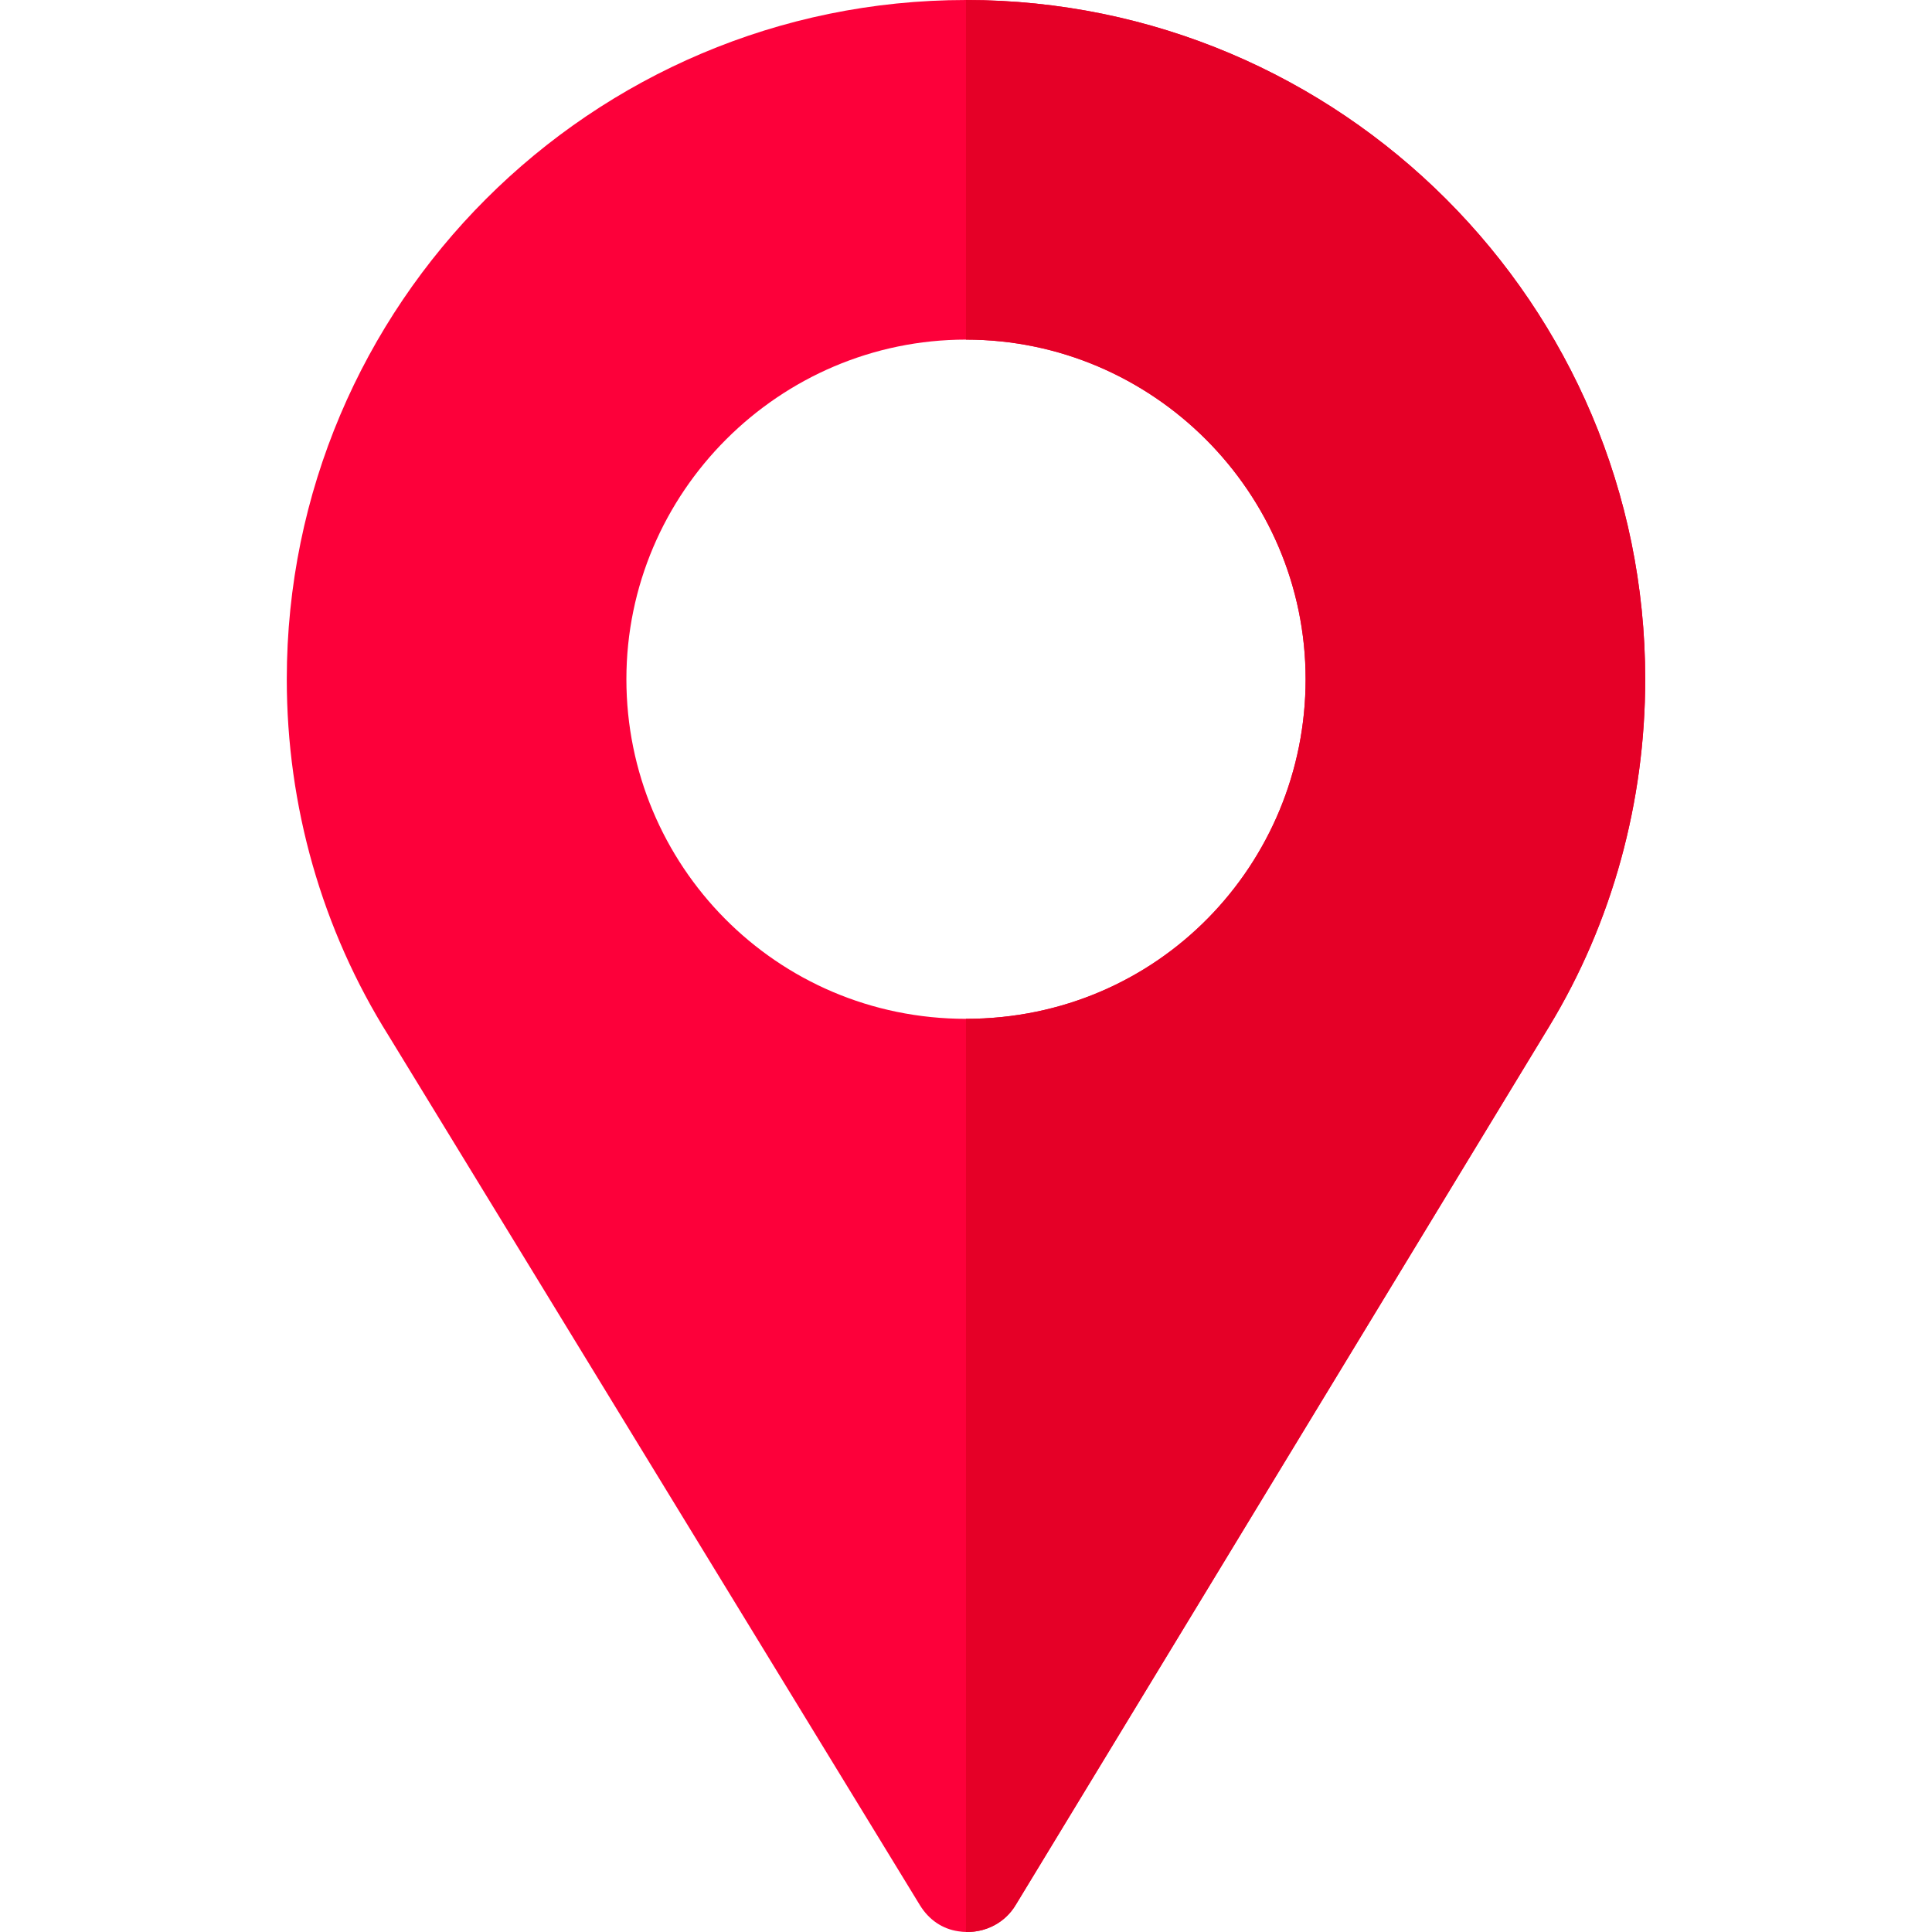
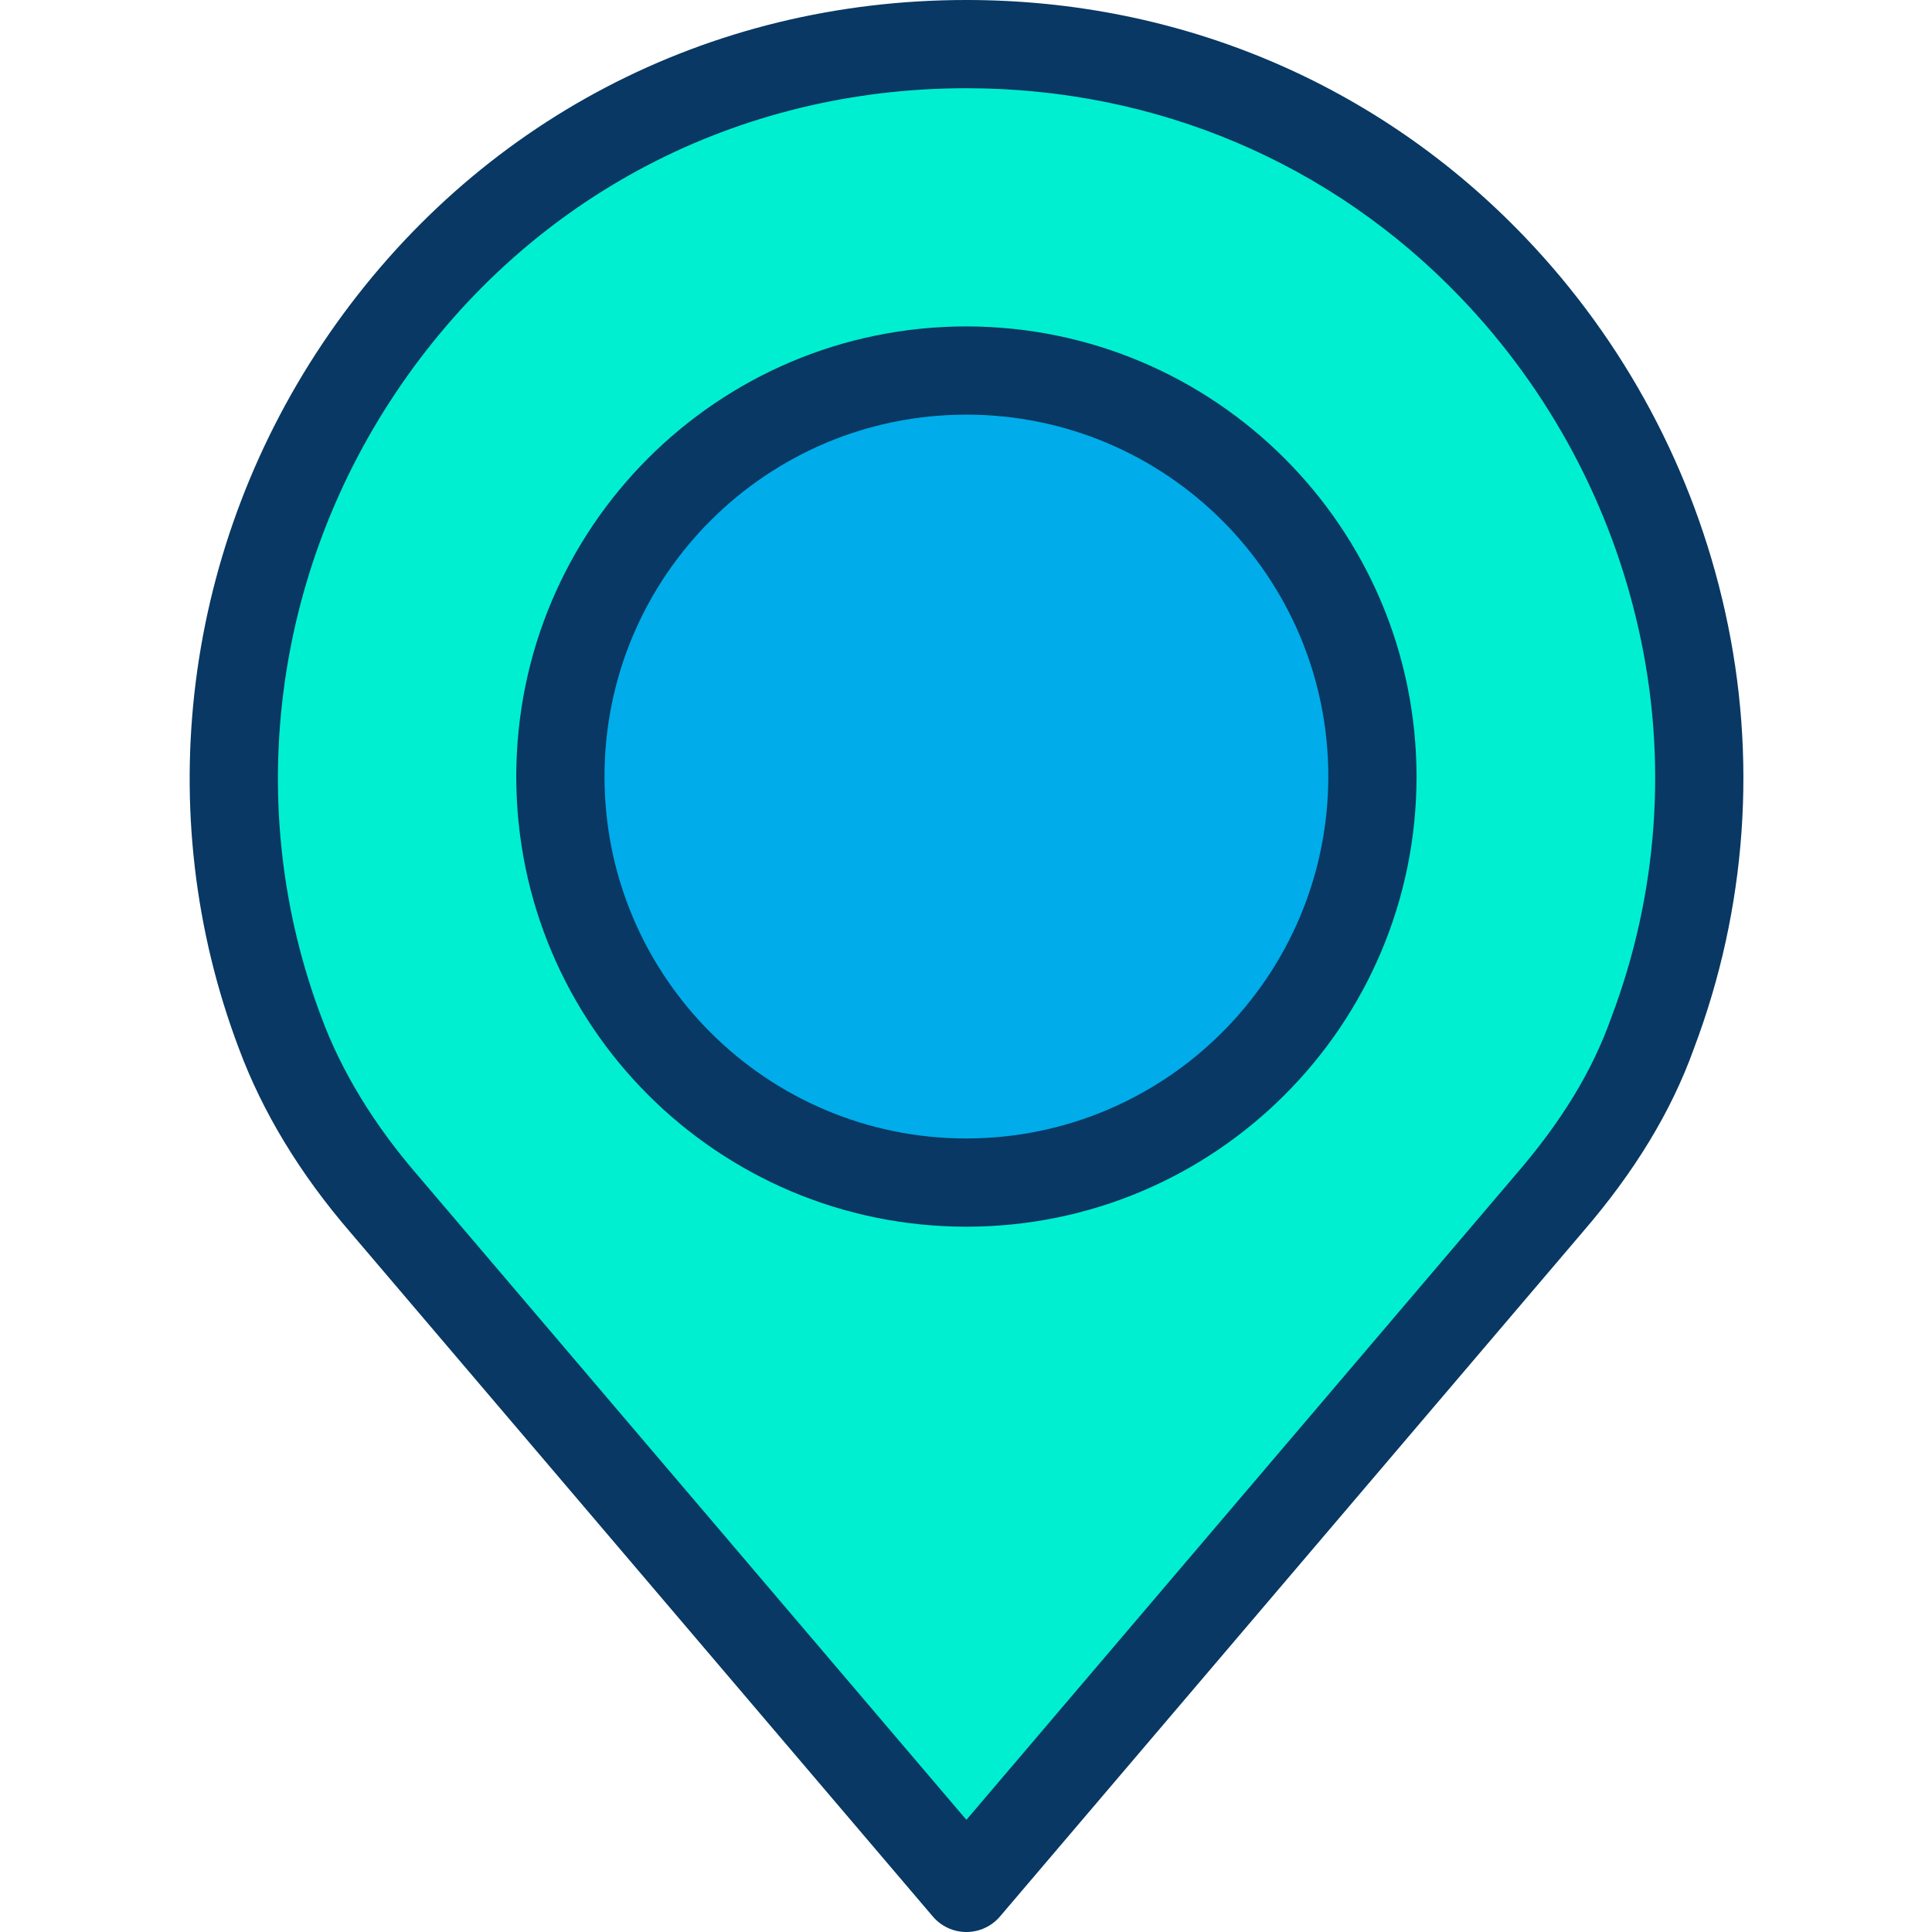
- <svg xmlns="http://www.w3.org/2000/svg" version="1.1" id="Capa_1" x="0px" y="0px" viewBox="0 0 512 512" style="enable-background:new 0 0 512 512;" xml:space="preserve">
-   <path style="fill:#FD003A;" d="M256,0C156.698,0,76,80.7,76,180c0,33.6,9.302,66.301,27.001,94.501l140.797,230.414  c2.402,3.9,6.002,6.301,10.203,6.901c5.698,0.899,12.001-1.5,15.3-7.2l141.2-232.516C427.299,244.501,436,212.401,436,180  C436,80.7,355.302,0,256,0z M256,270c-50.398,0-90-40.8-90-90c0-49.501,40.499-90,90-90s90,40.499,90,90  C346,228.9,306.999,270,256,270z" />
-   <path style="fill:#E50027;" d="M256,0v90c49.501,0,90,40.499,90,90c0,48.9-39.001,90-90,90v241.991  c5.119,0.119,10.383-2.335,13.3-7.375L410.5,272.1c16.799-27.599,25.5-59.699,25.5-92.1C436,80.7,355.302,0,256,0z" />
-   <g>
- </g>
-   <g>
- </g>
-   <g>
- </g>
-   <g>
- </g>
-   <g>
- </g>
-   <g>
- </g>
-   <g>
- </g>
-   <g>
- </g>
-   <g>
- </g>
-   <g>
- </g>
-   <g>
- </g>
-   <g>
- </g>
-   <g>
- </g>
-   <g>
- </g>
-   <g>
- </g>
+ <svg xmlns="http://www.w3.org/2000/svg" height="438pt" viewBox="-43 0 438 438" width="438pt">
+   <path d="m268.141 176.051c0 50.836-41.211 92.051-92.051 92.051-50.836 0-92.047-41.215-92.047-92.051 0-50.84 41.211-92.051 92.047-92.051 50.84 0 92.051 41.211 92.051 92.051zm0 0" fill="#00acea" />
+   <path d="m295.531 60.719c42.422 44.383 59.641 111.301 36.129 173.473-5.238 14.668-13.617 27.238-23.57 38.758l-132 155.051-132-155.051c-9.949-11.52-18.328-24.621-23.566-38.758-39.812-105.293 37.188-224.191 155.566-224.191 48.48 0 90.023 19.941 119.441 50.719zm-27.391 115.332c0-50.84-41.211-92.051-92.051-92.051-50.836 0-92.047 41.211-92.047 92.051 0 50.836 41.211 92.051 92.047 92.051 50.84 0 92.055-41.215 92.051-92.051zm0 0" fill="#00efd1" />
+   <g fill="#083863">
+     <path d="m348.082 138.617c-7.078-31.879-22.754-61.207-45.32-84.809-33.172-34.699-78.152-53.809-126.672-53.809-58.582 0-111.242 27.582-144.477 75.676-33.07 47.863-40.715 108.441-20.469 161.988 5.355 14.457 13.898 28.527 25.332 41.77l132 155.051c1.898 2.23 4.684 3.516 7.613 3.516 2.93 0 5.715-1.285 7.613-3.516l131.988-155.035c11.938-13.828 20.234-27.508 25.359-41.809 11.949-31.617 14.395-66.035 7.031-99.023zm-25.773 92.035c-.02.059-.043.117-.062.172-4.34 12.148-11.242 23.453-21.723 35.59l-.047.055-124.387 146.105-124.43-146.16c-9.918-11.48-17.238-23.492-21.785-35.762-17.945-47.465-11.145-101.152 18.191-143.605 29.445-42.609 76.105-67.047 128.023-67.047 43 0 82.855 16.914 112.215 47.629 20.043 20.961 33.965 47.012 40.254 75.32 6.52 29.219 4.348 59.707-6.25 87.703zm0 0" />
+     <path d="m176.09 74c-56.359 0-102.047 45.688-102.047 102.051 0 56.359 45.688 102.051 102.047 102.051 56.363 0 102.051-45.691 102.051-102.051-.062-56.336-45.715-101.988-102.051-102.051zm0 184.102c-45.312 0-82.047-36.738-82.047-82.051 0-45.316 36.734-82.051 82.047-82.051 45.316 0 82.051 36.734 82.051 82.051-.051 45.293-36.754 81.996-82.051 82.051zm0 0" />
+   </g>
</svg>
